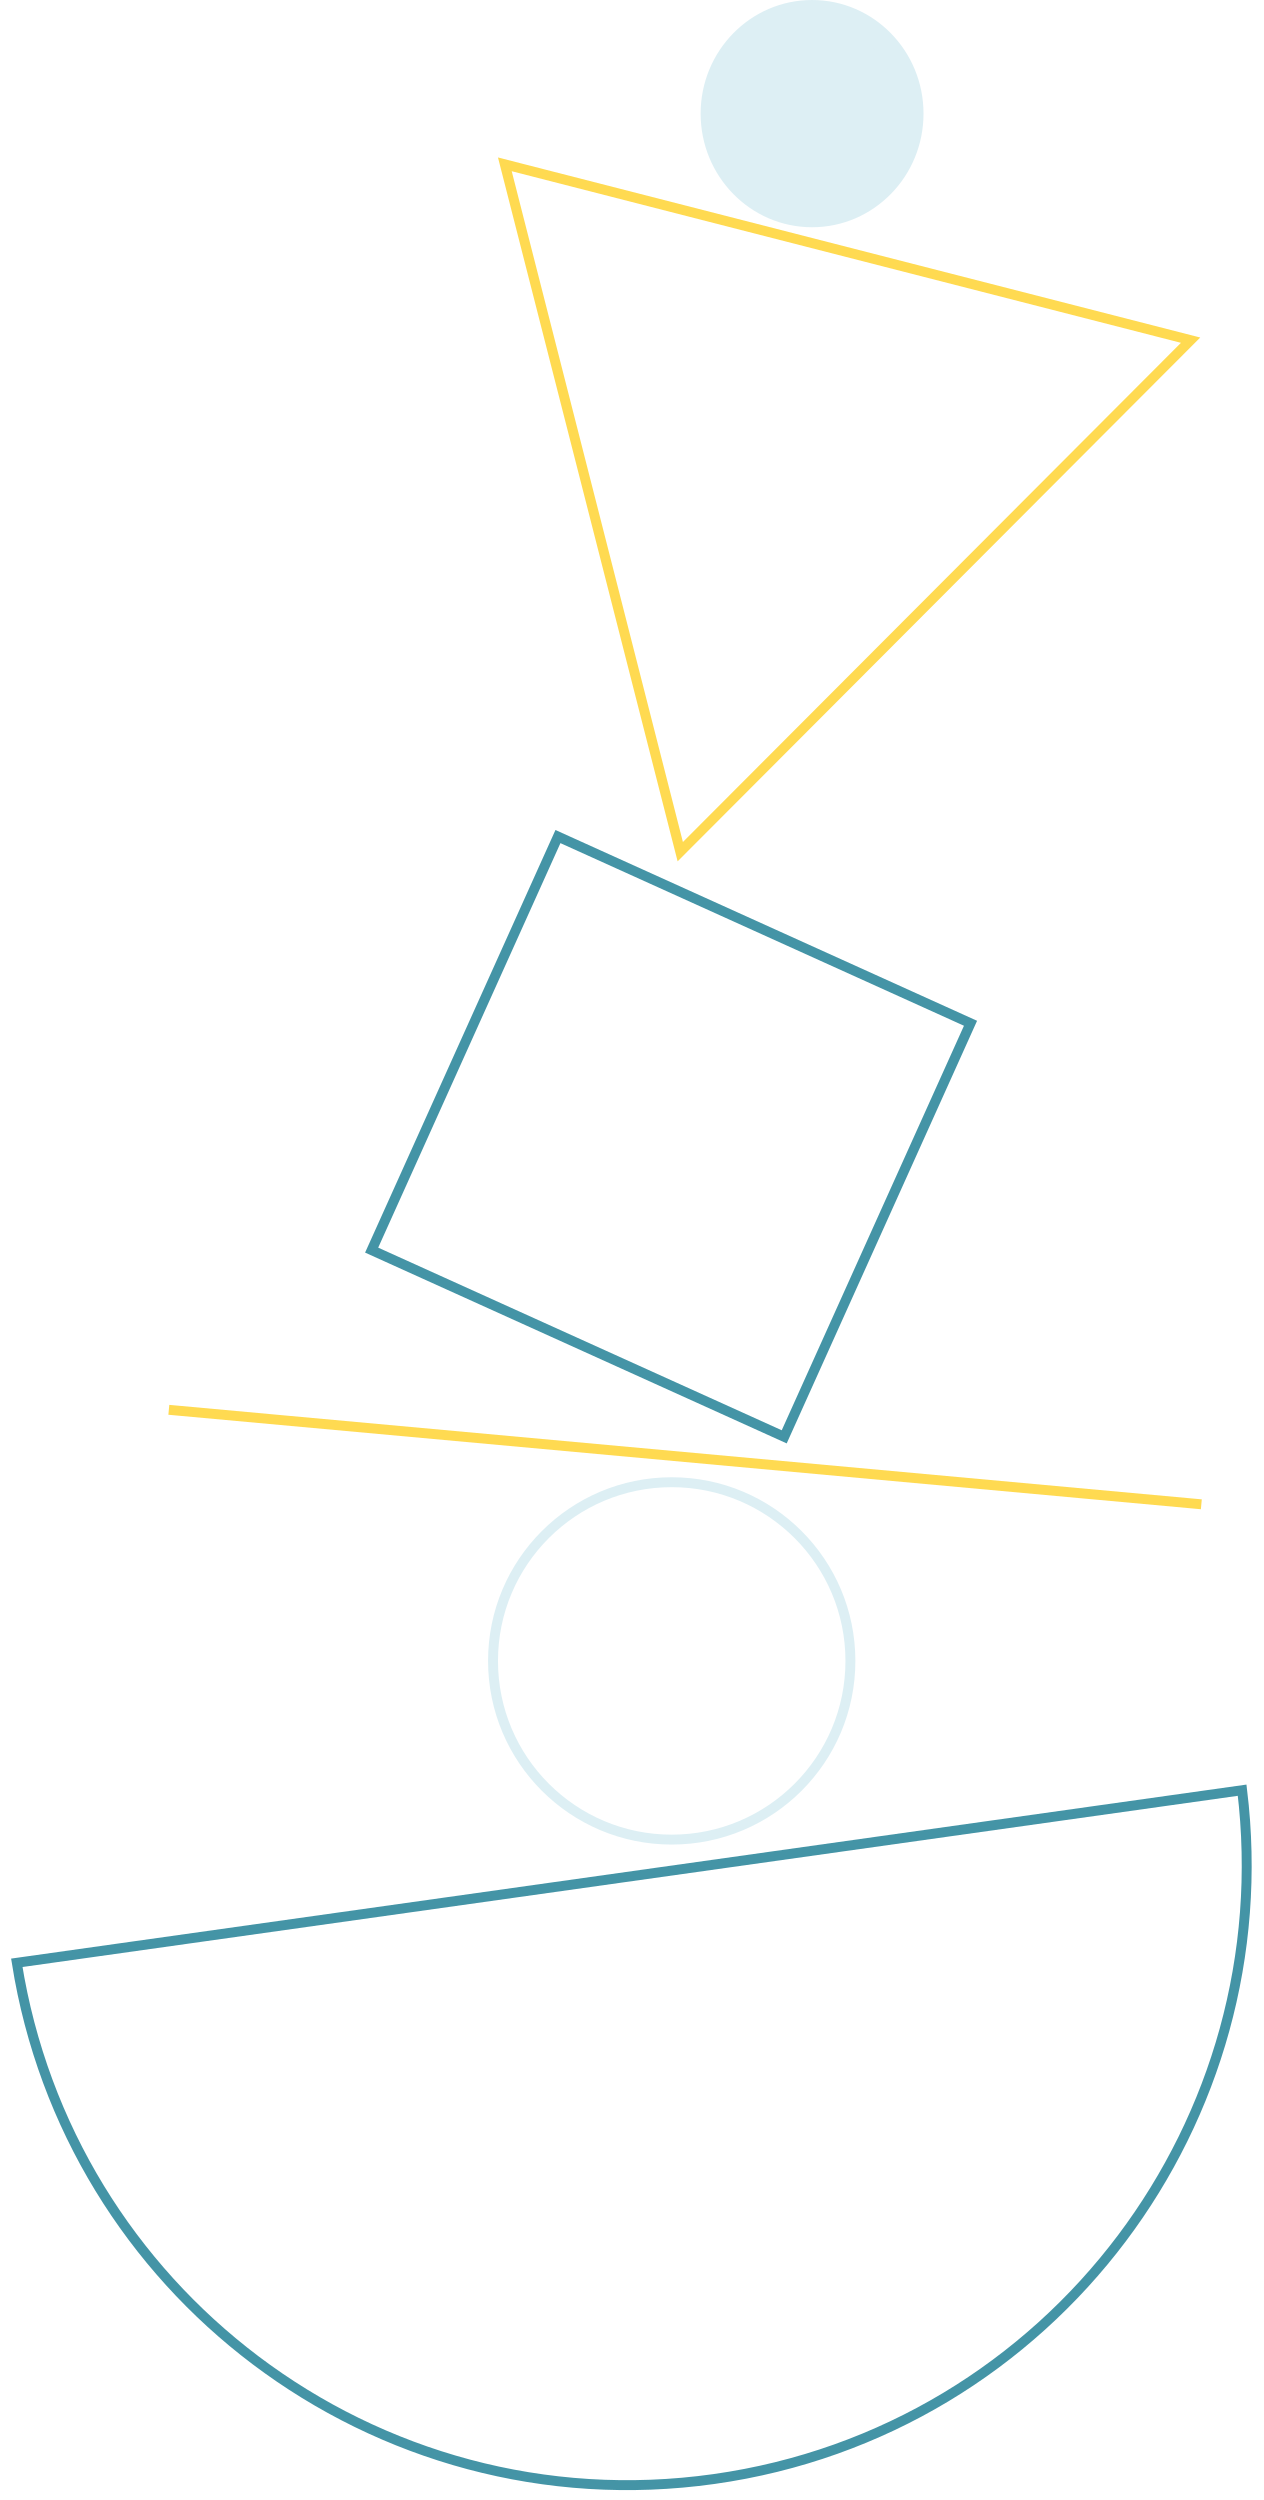
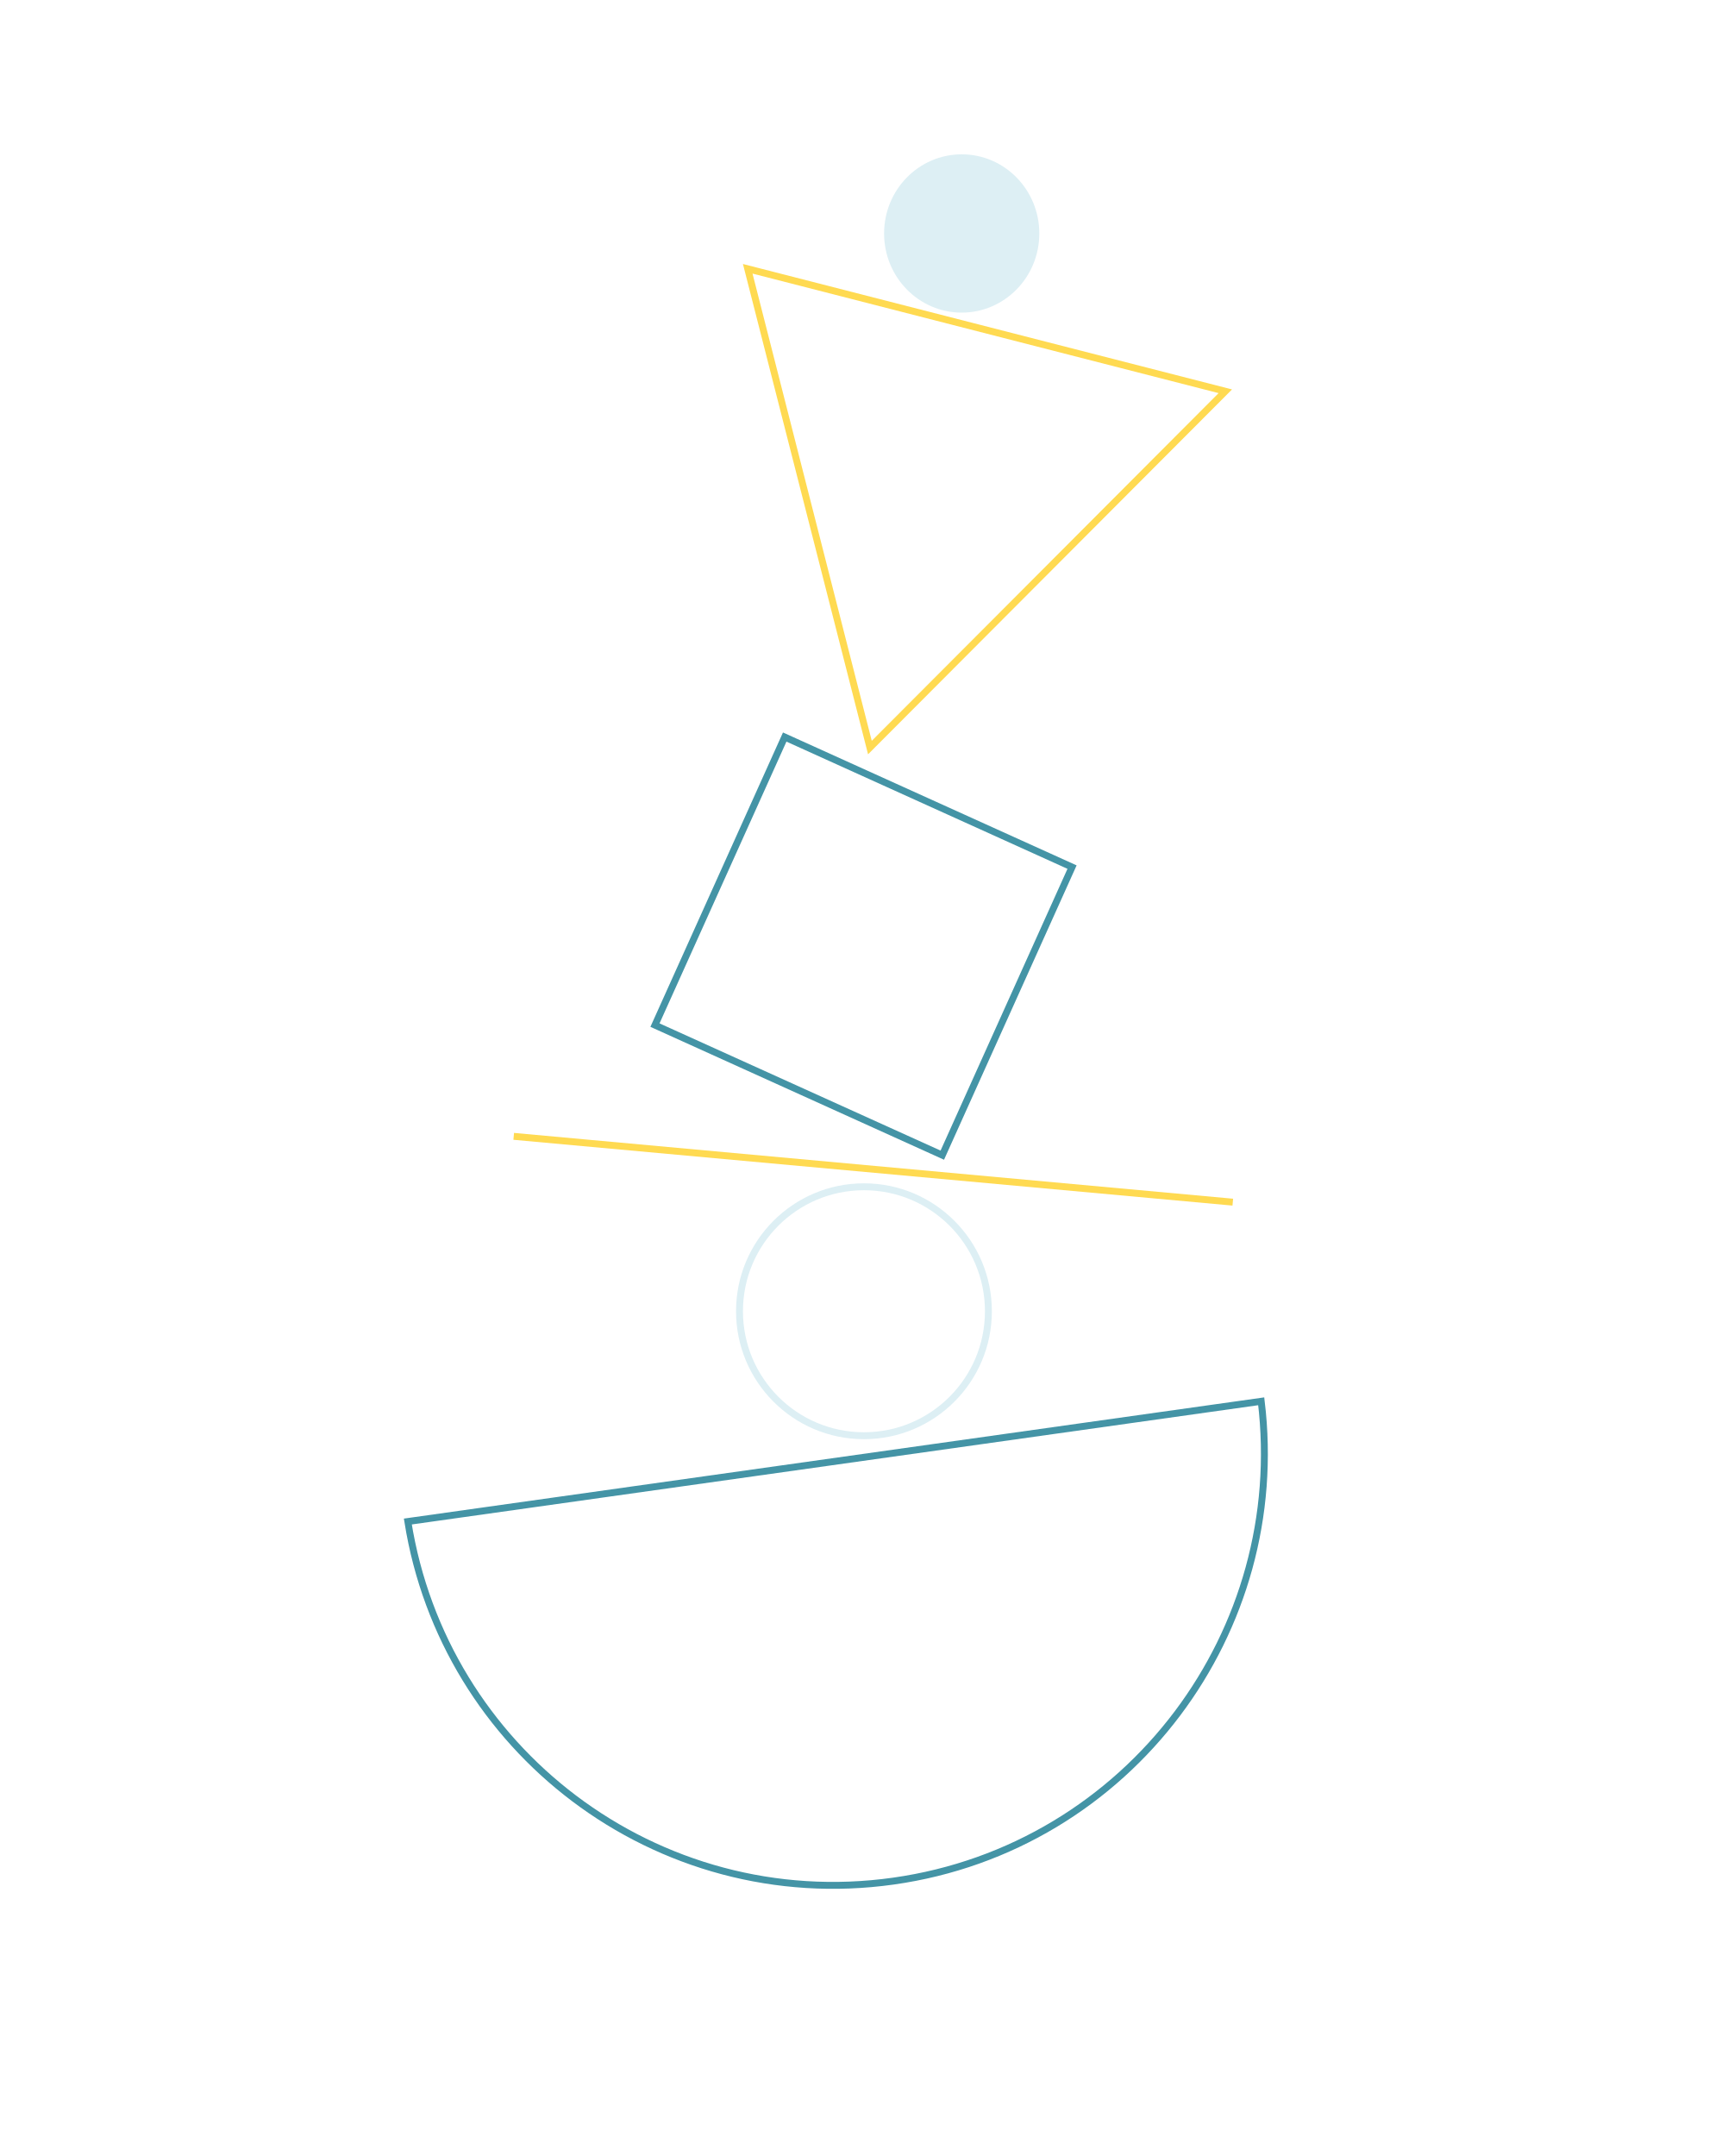
- <svg xmlns="http://www.w3.org/2000/svg" width="382" height="756" viewBox="0 0 382 756">
-   <g fill="none" fill-rule="evenodd" transform="translate(5.042 -28.296)">
-     <path stroke="#4494A6" stroke-width="3" d="M385.208,594.794 L11.01,594.914 C11.931,645.291 32.671,690.806 65.748,723.957 C99.6,757.885 146.375,778.862 198.049,778.845 C249.723,778.829 296.512,757.821 330.387,723.871 C363.485,690.699 384.255,645.172 385.208,594.794 Z" transform="rotate(-8 198.11 686.82)" />
-     <circle cx="198.085" cy="530.556" r="54.038" stroke="#DDEFF4" stroke-width="3" />
-     <ellipse cx="240.529" cy="62.656" fill="#DDEFF4" fill-rule="nonzero" stroke="#DDEFF4" stroke-width="7.131" rx="30.134" ry="30.794" />
-     <polygon stroke="#4494A6" stroke-width="3" points="129.362 303.393 129.481 440.556 266.423 440.675 266.305 303.512" transform="rotate(24.3 197.893 372.034)" />
-     <polygon stroke="#FFDA51" stroke-width="3" points="212.909 51.126 103.448 235.608 321.944 235.356" transform="rotate(-45 212.696 143.367)" />
-     <line x1="356.746" x2="47.508" y1="483.058" y2="454.762" stroke="#FFDA51" stroke-linecap="square" stroke-width="3" />
+ <svg xmlns="http://www.w3.org/2000/svg" viewBox="0 0 750 936">
+   <g fill="none" fill-rule="evenodd">
+     <path d="M0 0h750v936H0z" />
+     <g transform="translate(177 39)">
+       <path stroke="#4494A6" stroke-width="3" d="M370.622 569.355L.082 621.551c7.923 49.759 34.795 91.945 72.164 120.169 38.245 28.886 87.484 43.149 138.652 35.941 51.17-7.208 94.58-34.523 123.4-72.857 28.159-37.455 42.391-85.43 36.324-135.45z" />
+       <circle cx="198.127" cy="530.26" r="54.038" stroke="#DDEFF4" stroke-width="3" />
+       <ellipse cx="240.571" cy="62.36" fill="#DDEFF4" fill-rule="nonzero" stroke="#DDEFF4" stroke-width="7.131" rx="30.134" ry="30.794" />
+       <path stroke="#4494A6" stroke-width="3" d="M163.722 280.977l-56.336 125.06 124.76 56.462 56.337-125.059z" />
+       <path stroke="#FFDA51" stroke-width="3" d="M147.664 77.696l53.048 207.849 154.322-154.678z" />
+       <path stroke="#FFDA51" stroke-linecap="square" stroke-width="3" d="M356.788 482.762L47.55 454.466" />
+     </g>
  </g>
</svg>
